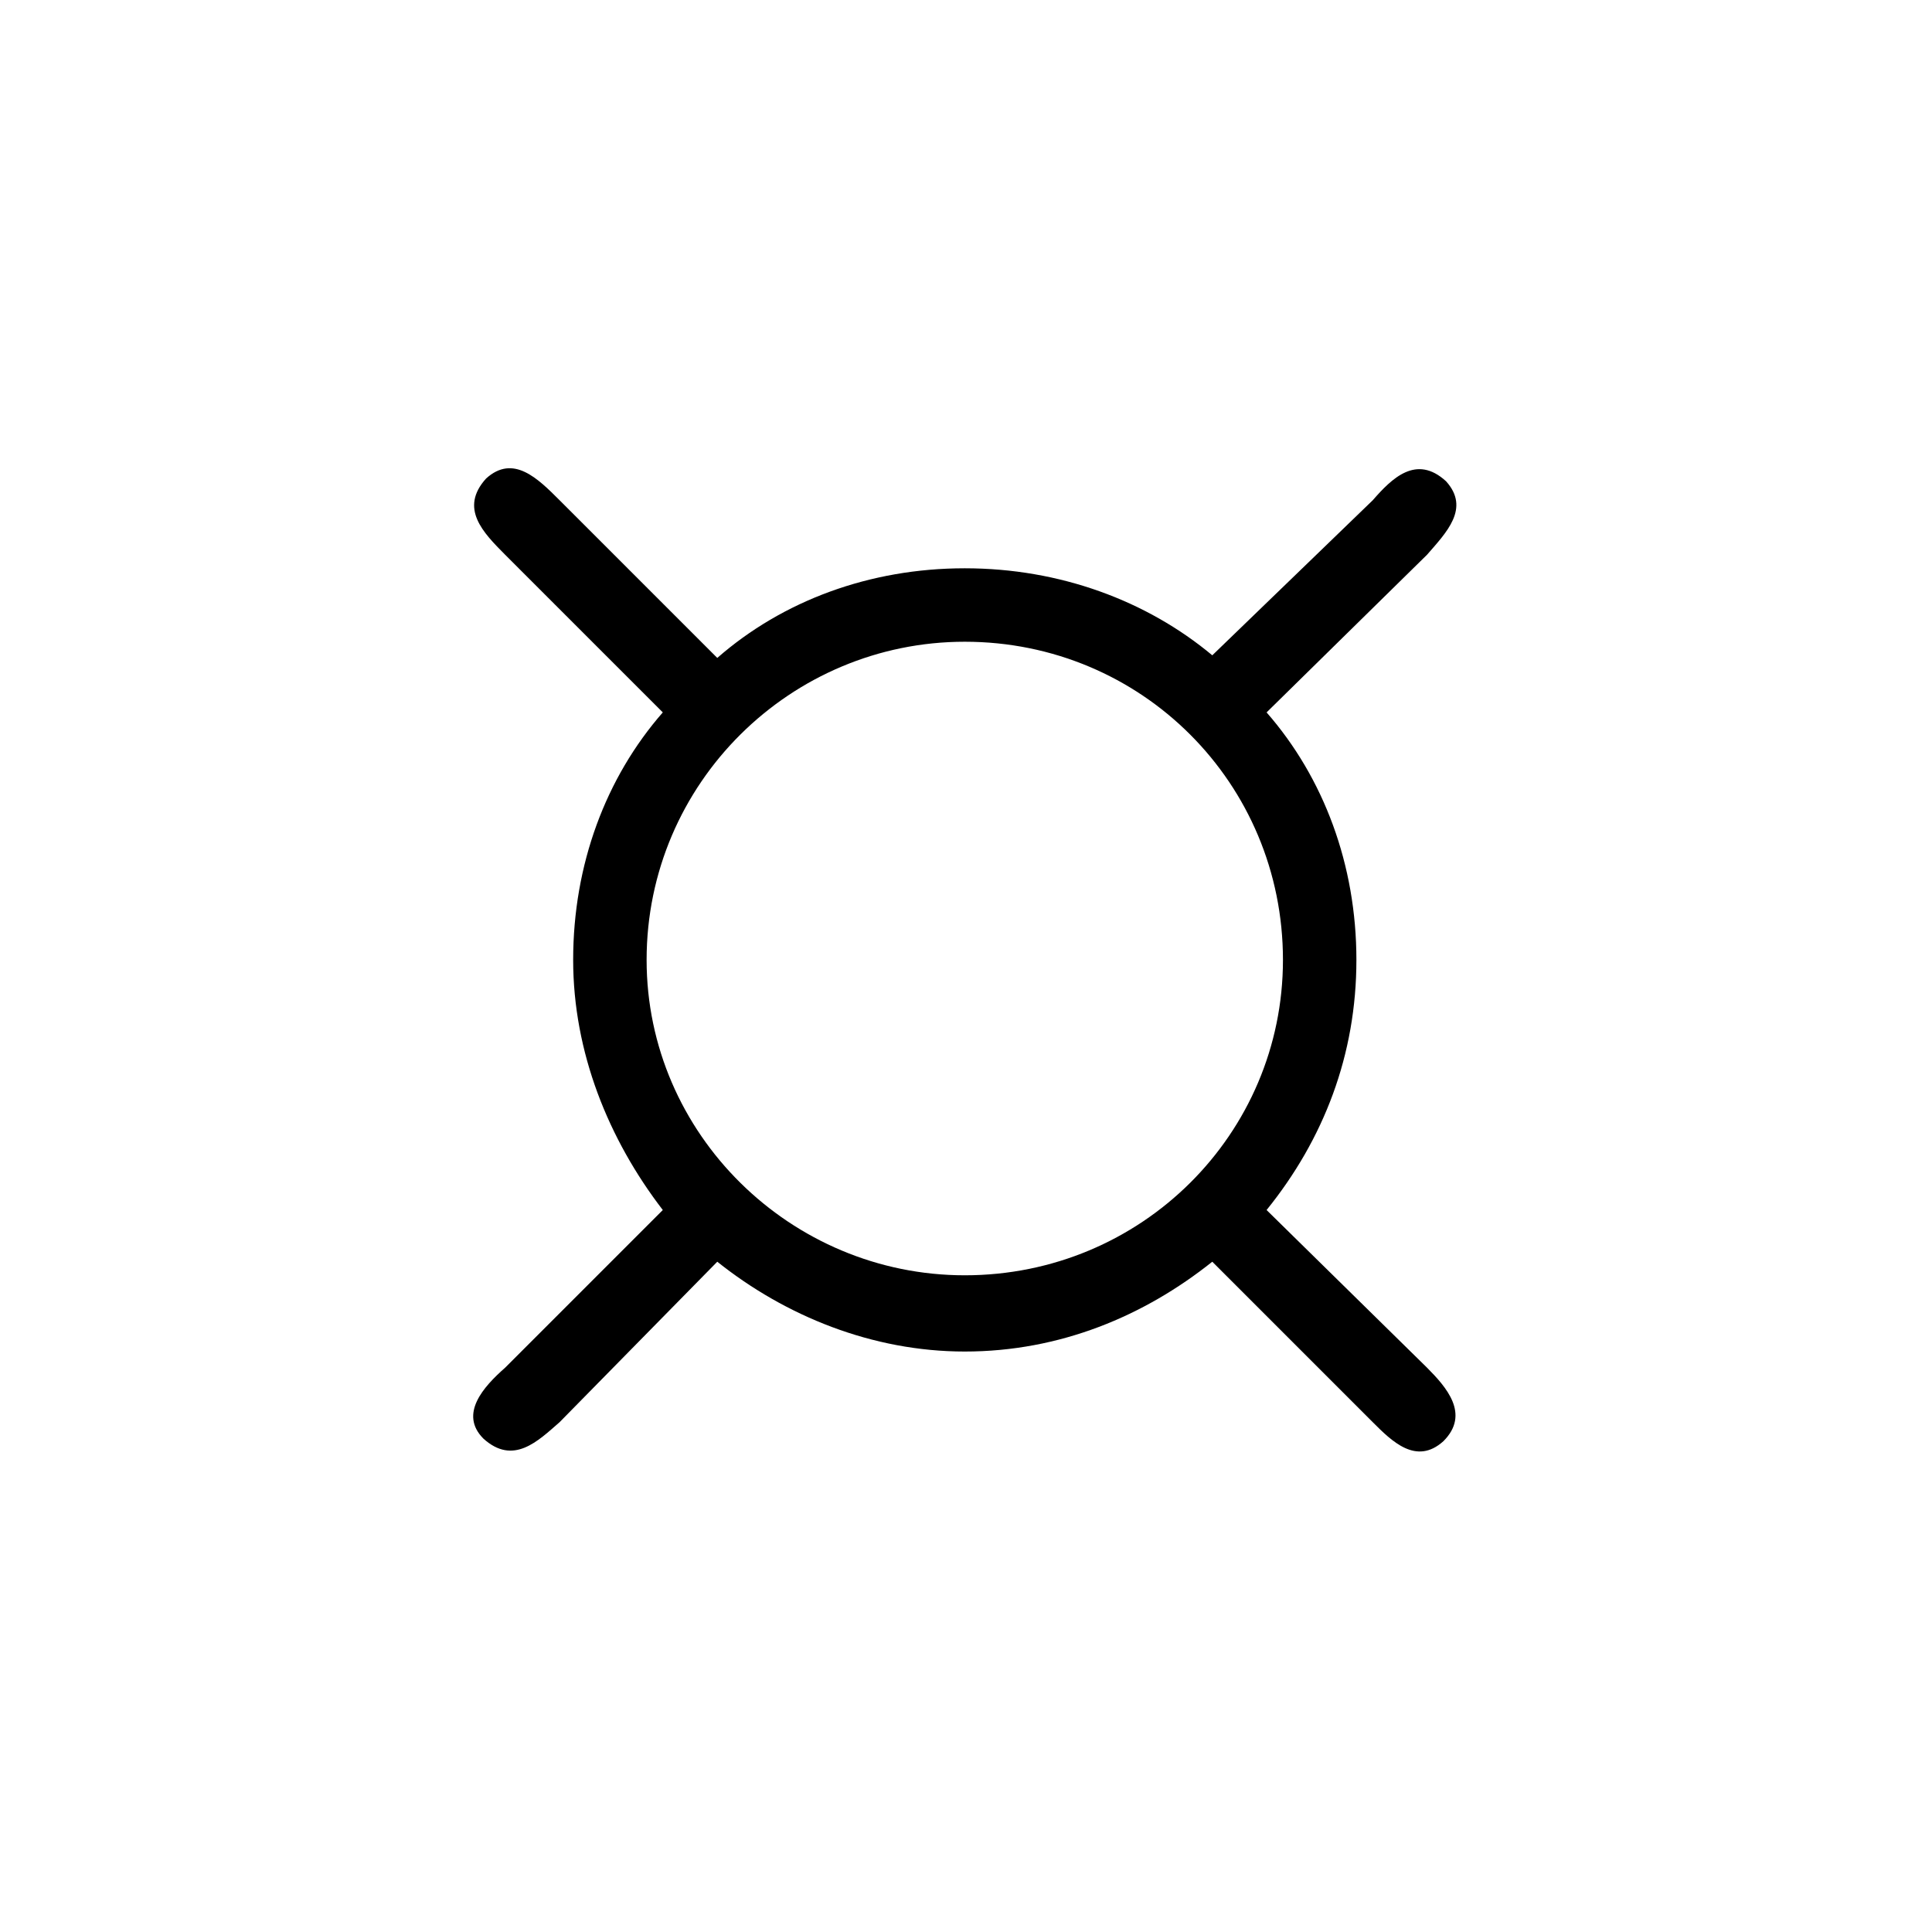
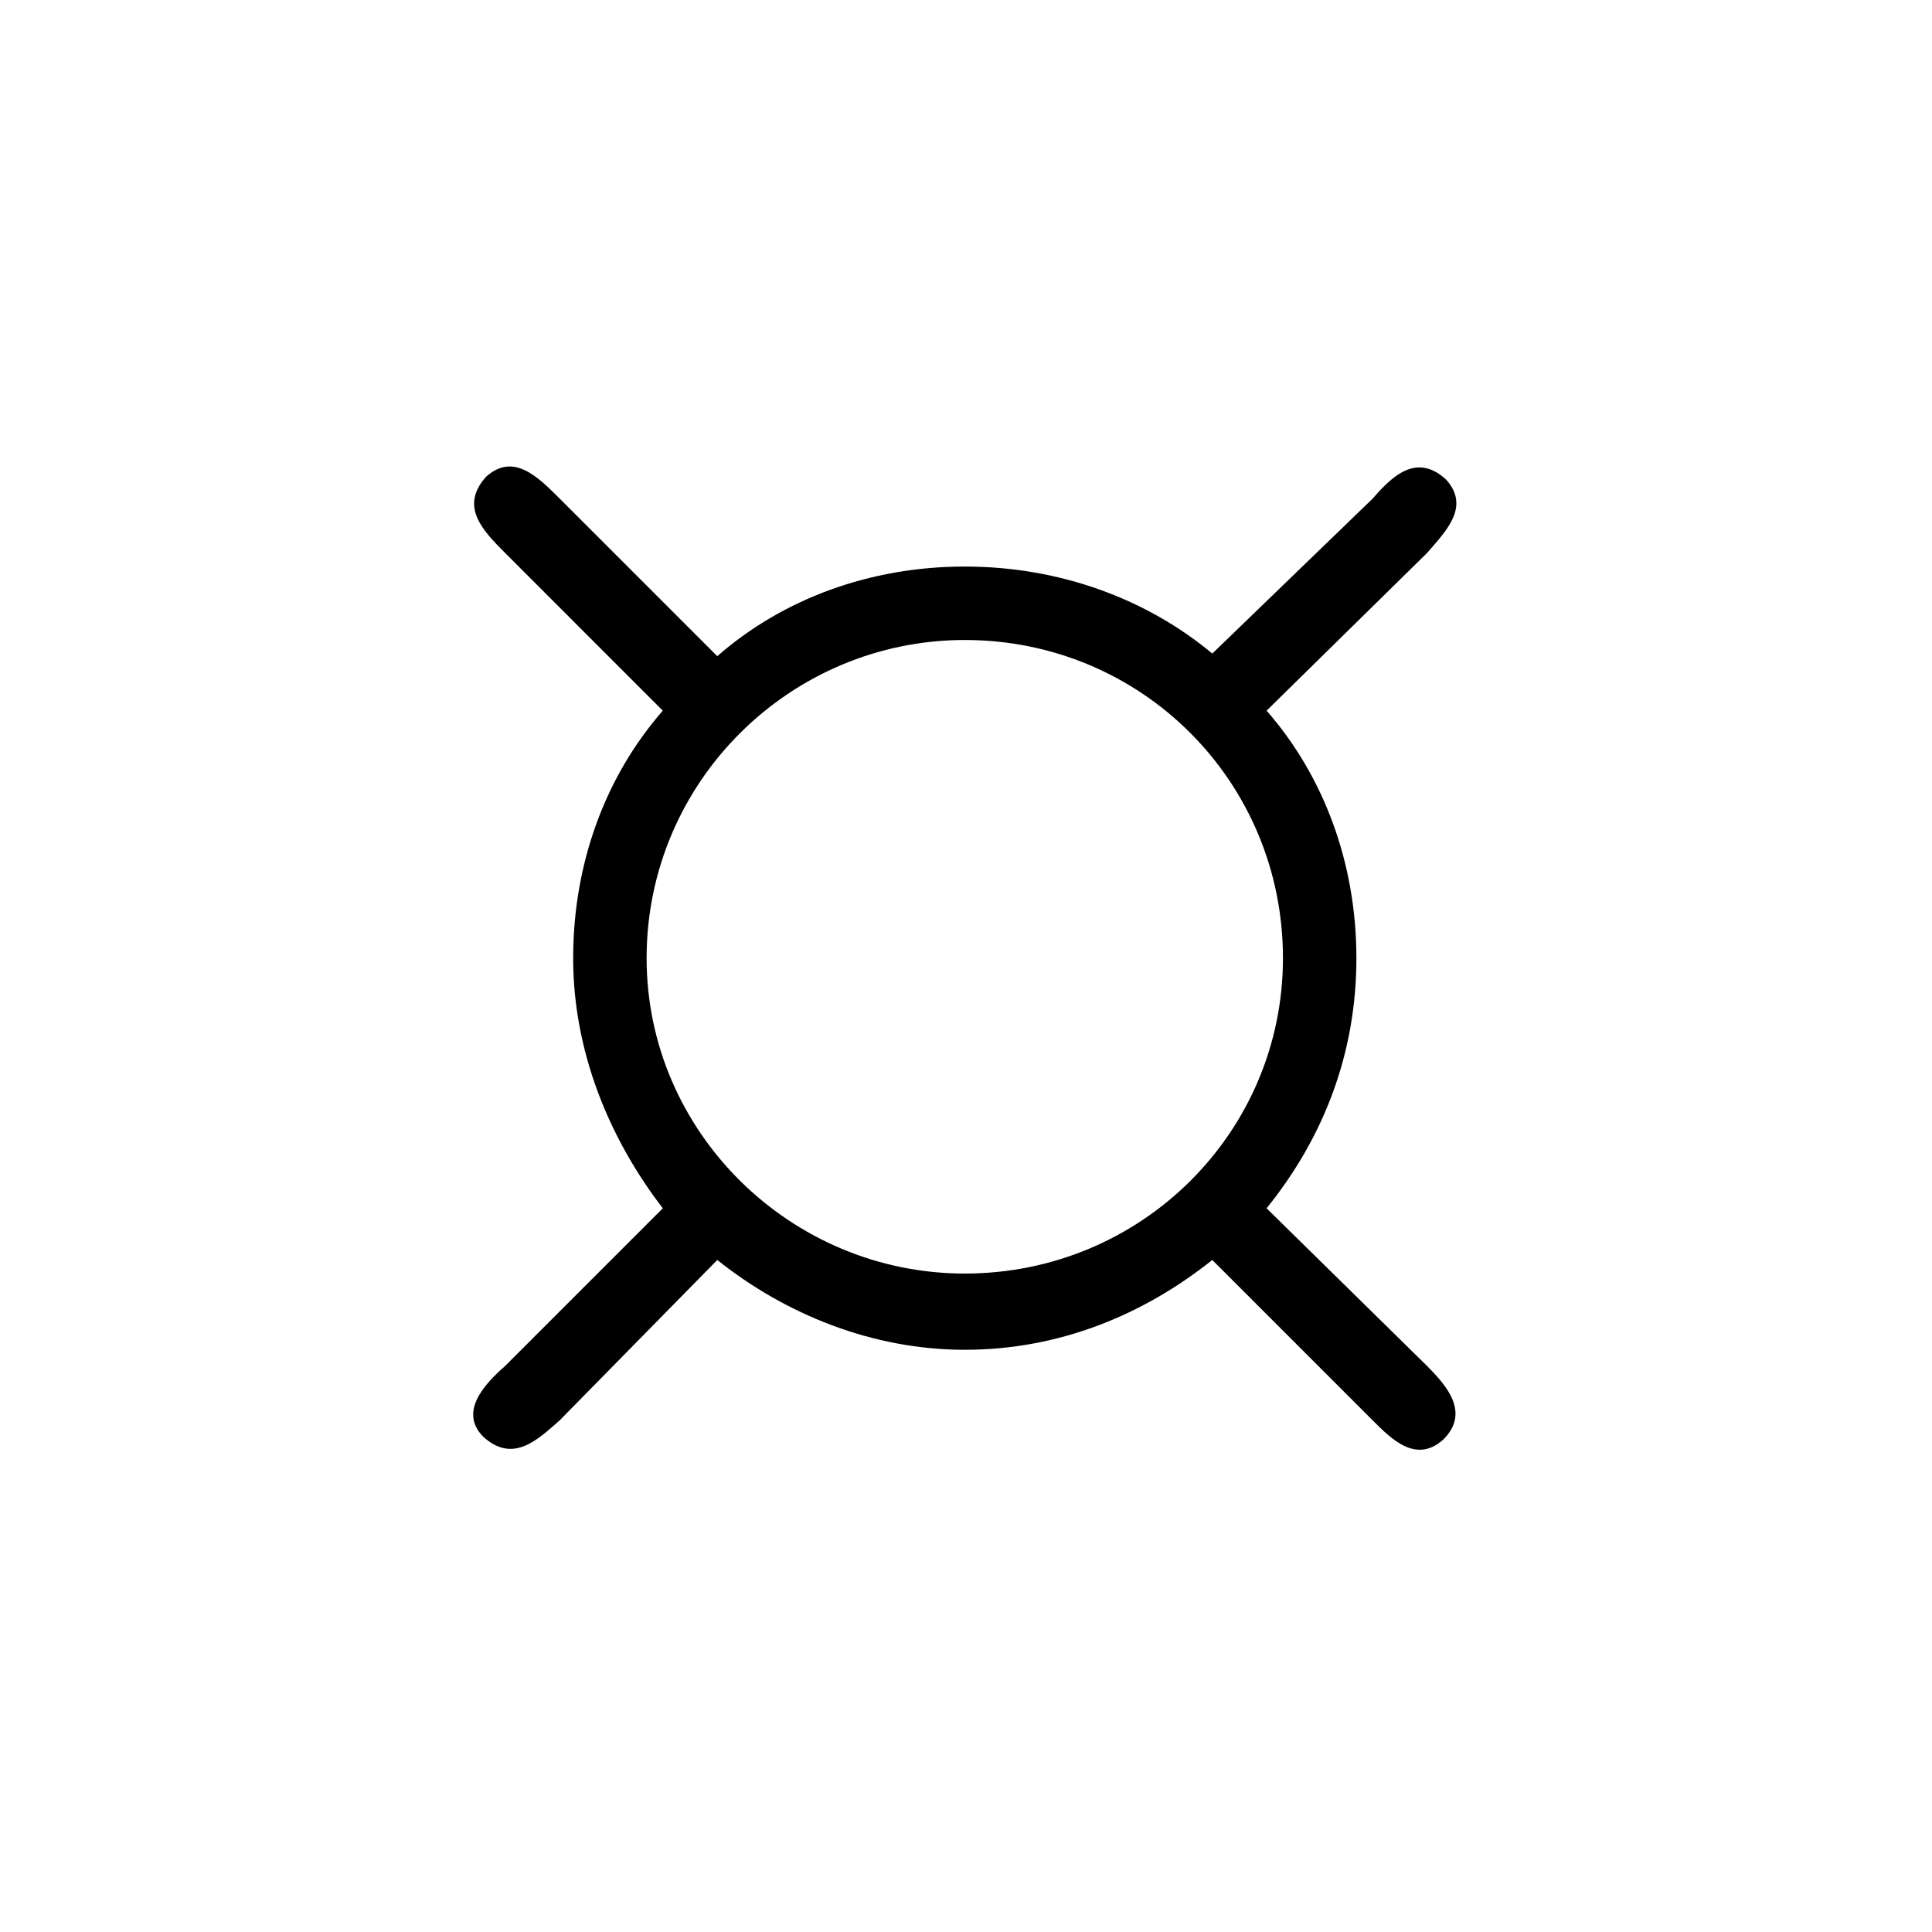
<svg xmlns="http://www.w3.org/2000/svg" xmlns:xlink="http://www.w3.org/1999/xlink" width="11.1pt" height="11.1pt" viewBox="0 0 11.1 11.1" version="1.1">
  <defs>
    <g>
      <symbol overflow="visible" id="glyph0-0">
        <path style="stroke:none;" d="" />
      </symbol>
      <symbol overflow="visible" id="glyph0-1">
        <path style="stroke:none;" d="M 7.312 -5.734 C 7.141 -5.891 7 -5.75 6.891 -5.625 L 5.969 -4.734 C 5.594 -5.047 5.094 -5.234 4.547 -5.234 C 4 -5.234 3.5 -5.047 3.125 -4.719 L 2.219 -5.625 C 2.094 -5.75 1.953 -5.891 1.797 -5.75 C 1.641 -5.578 1.781 -5.438 1.906 -5.312 L 2.812 -4.406 C 2.484 -4.031 2.297 -3.531 2.297 -2.984 C 2.297 -2.453 2.5 -1.953 2.812 -1.547 L 1.906 -0.641 C 1.781 -0.531 1.641 -0.375 1.781 -0.234 C 1.953 -0.078 2.094 -0.219 2.219 -0.328 L 3.125 -1.25 C 3.516 -0.938 4.016 -0.734 4.547 -0.734 C 5.094 -0.734 5.578 -0.938 5.969 -1.25 L 6.891 -0.328 C 7 -0.219 7.141 -0.078 7.297 -0.219 C 7.453 -0.375 7.312 -0.531 7.203 -0.641 L 6.281 -1.547 C 6.609 -1.953 6.797 -2.438 6.797 -2.984 C 6.797 -3.531 6.609 -4.031 6.281 -4.406 L 7.203 -5.312 C 7.312 -5.438 7.453 -5.578 7.312 -5.734 Z M 6.375 -2.984 C 6.375 -1.984 5.562 -1.172 4.547 -1.172 C 3.547 -1.172 2.719 -1.984 2.719 -2.984 C 2.719 -4 3.547 -4.812 4.547 -4.812 C 5.562 -4.812 6.375 -4 6.375 -2.984 Z M 6.375 -2.984 " />
      </symbol>
    </g>
  </defs>
  <g id="surface1">
    <g style="fill:rgb(0%,0%,0%);fill-opacity:1;">
-       <use xlink:href="#glyph0-1" x="0.996" y="8.499" />
+       <use xlink:href="#glyph0-1" x="0.996" y="8.489" />
    </g>
  </g>
</svg>
